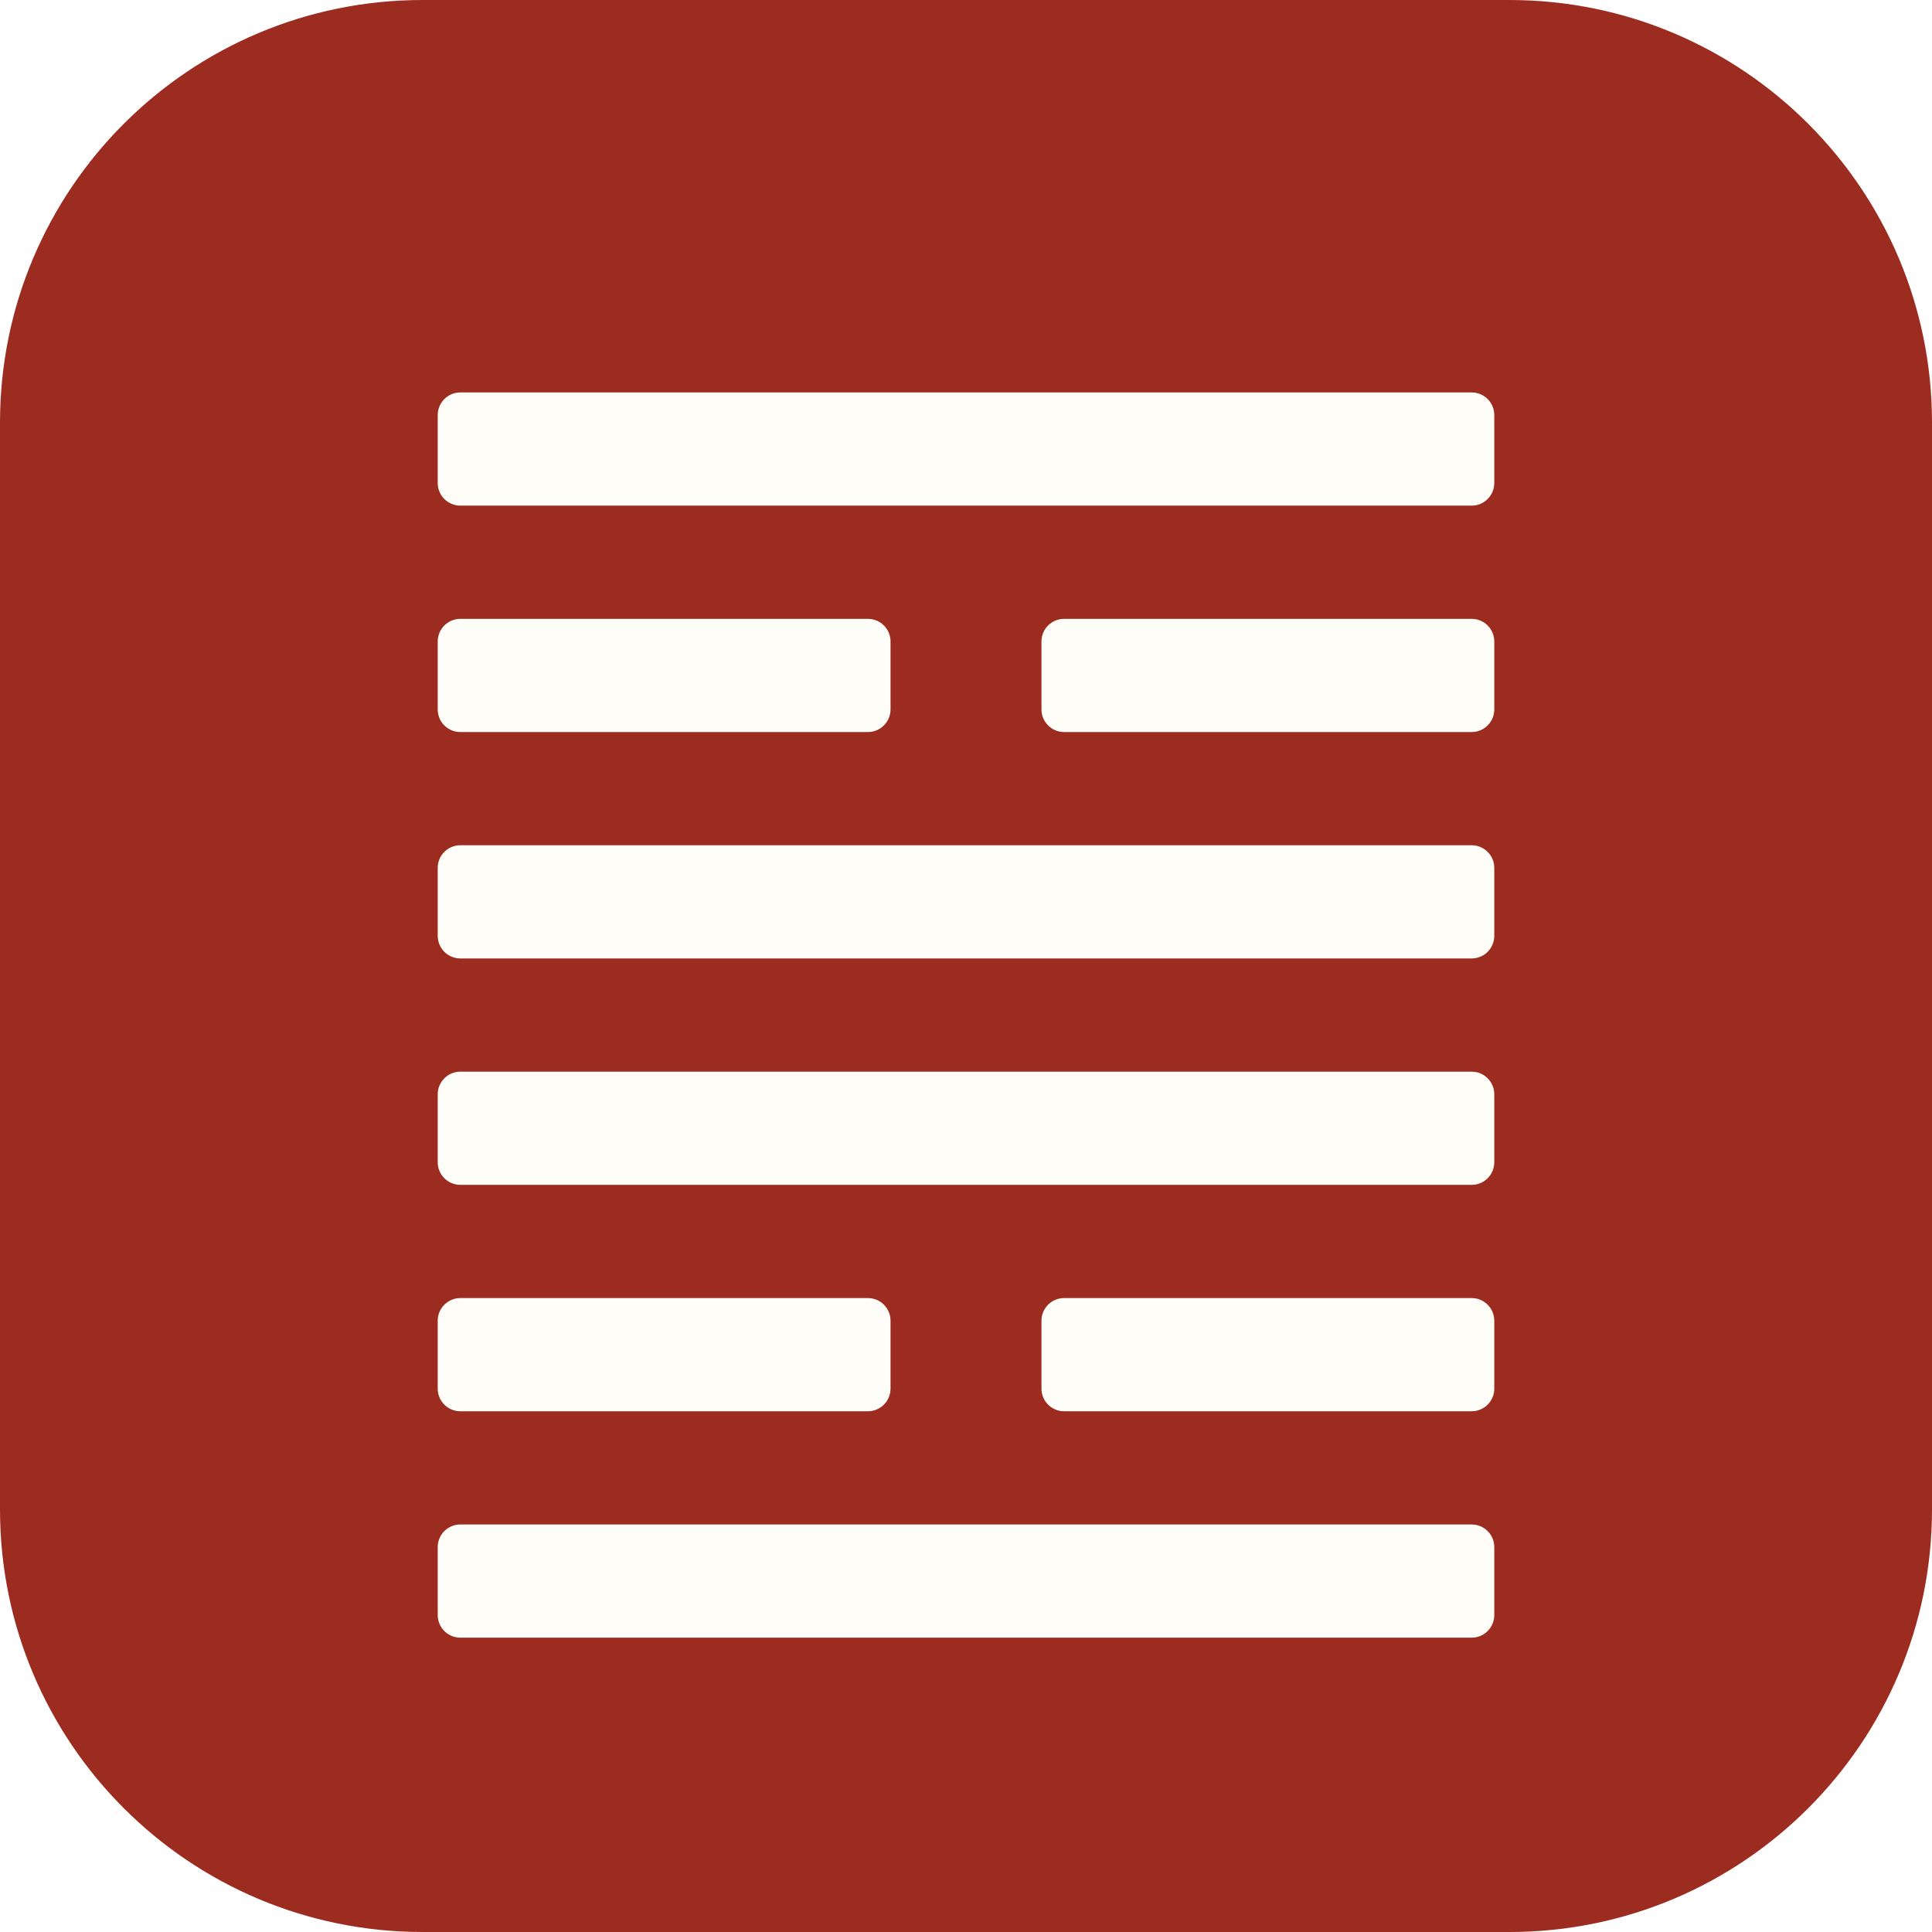
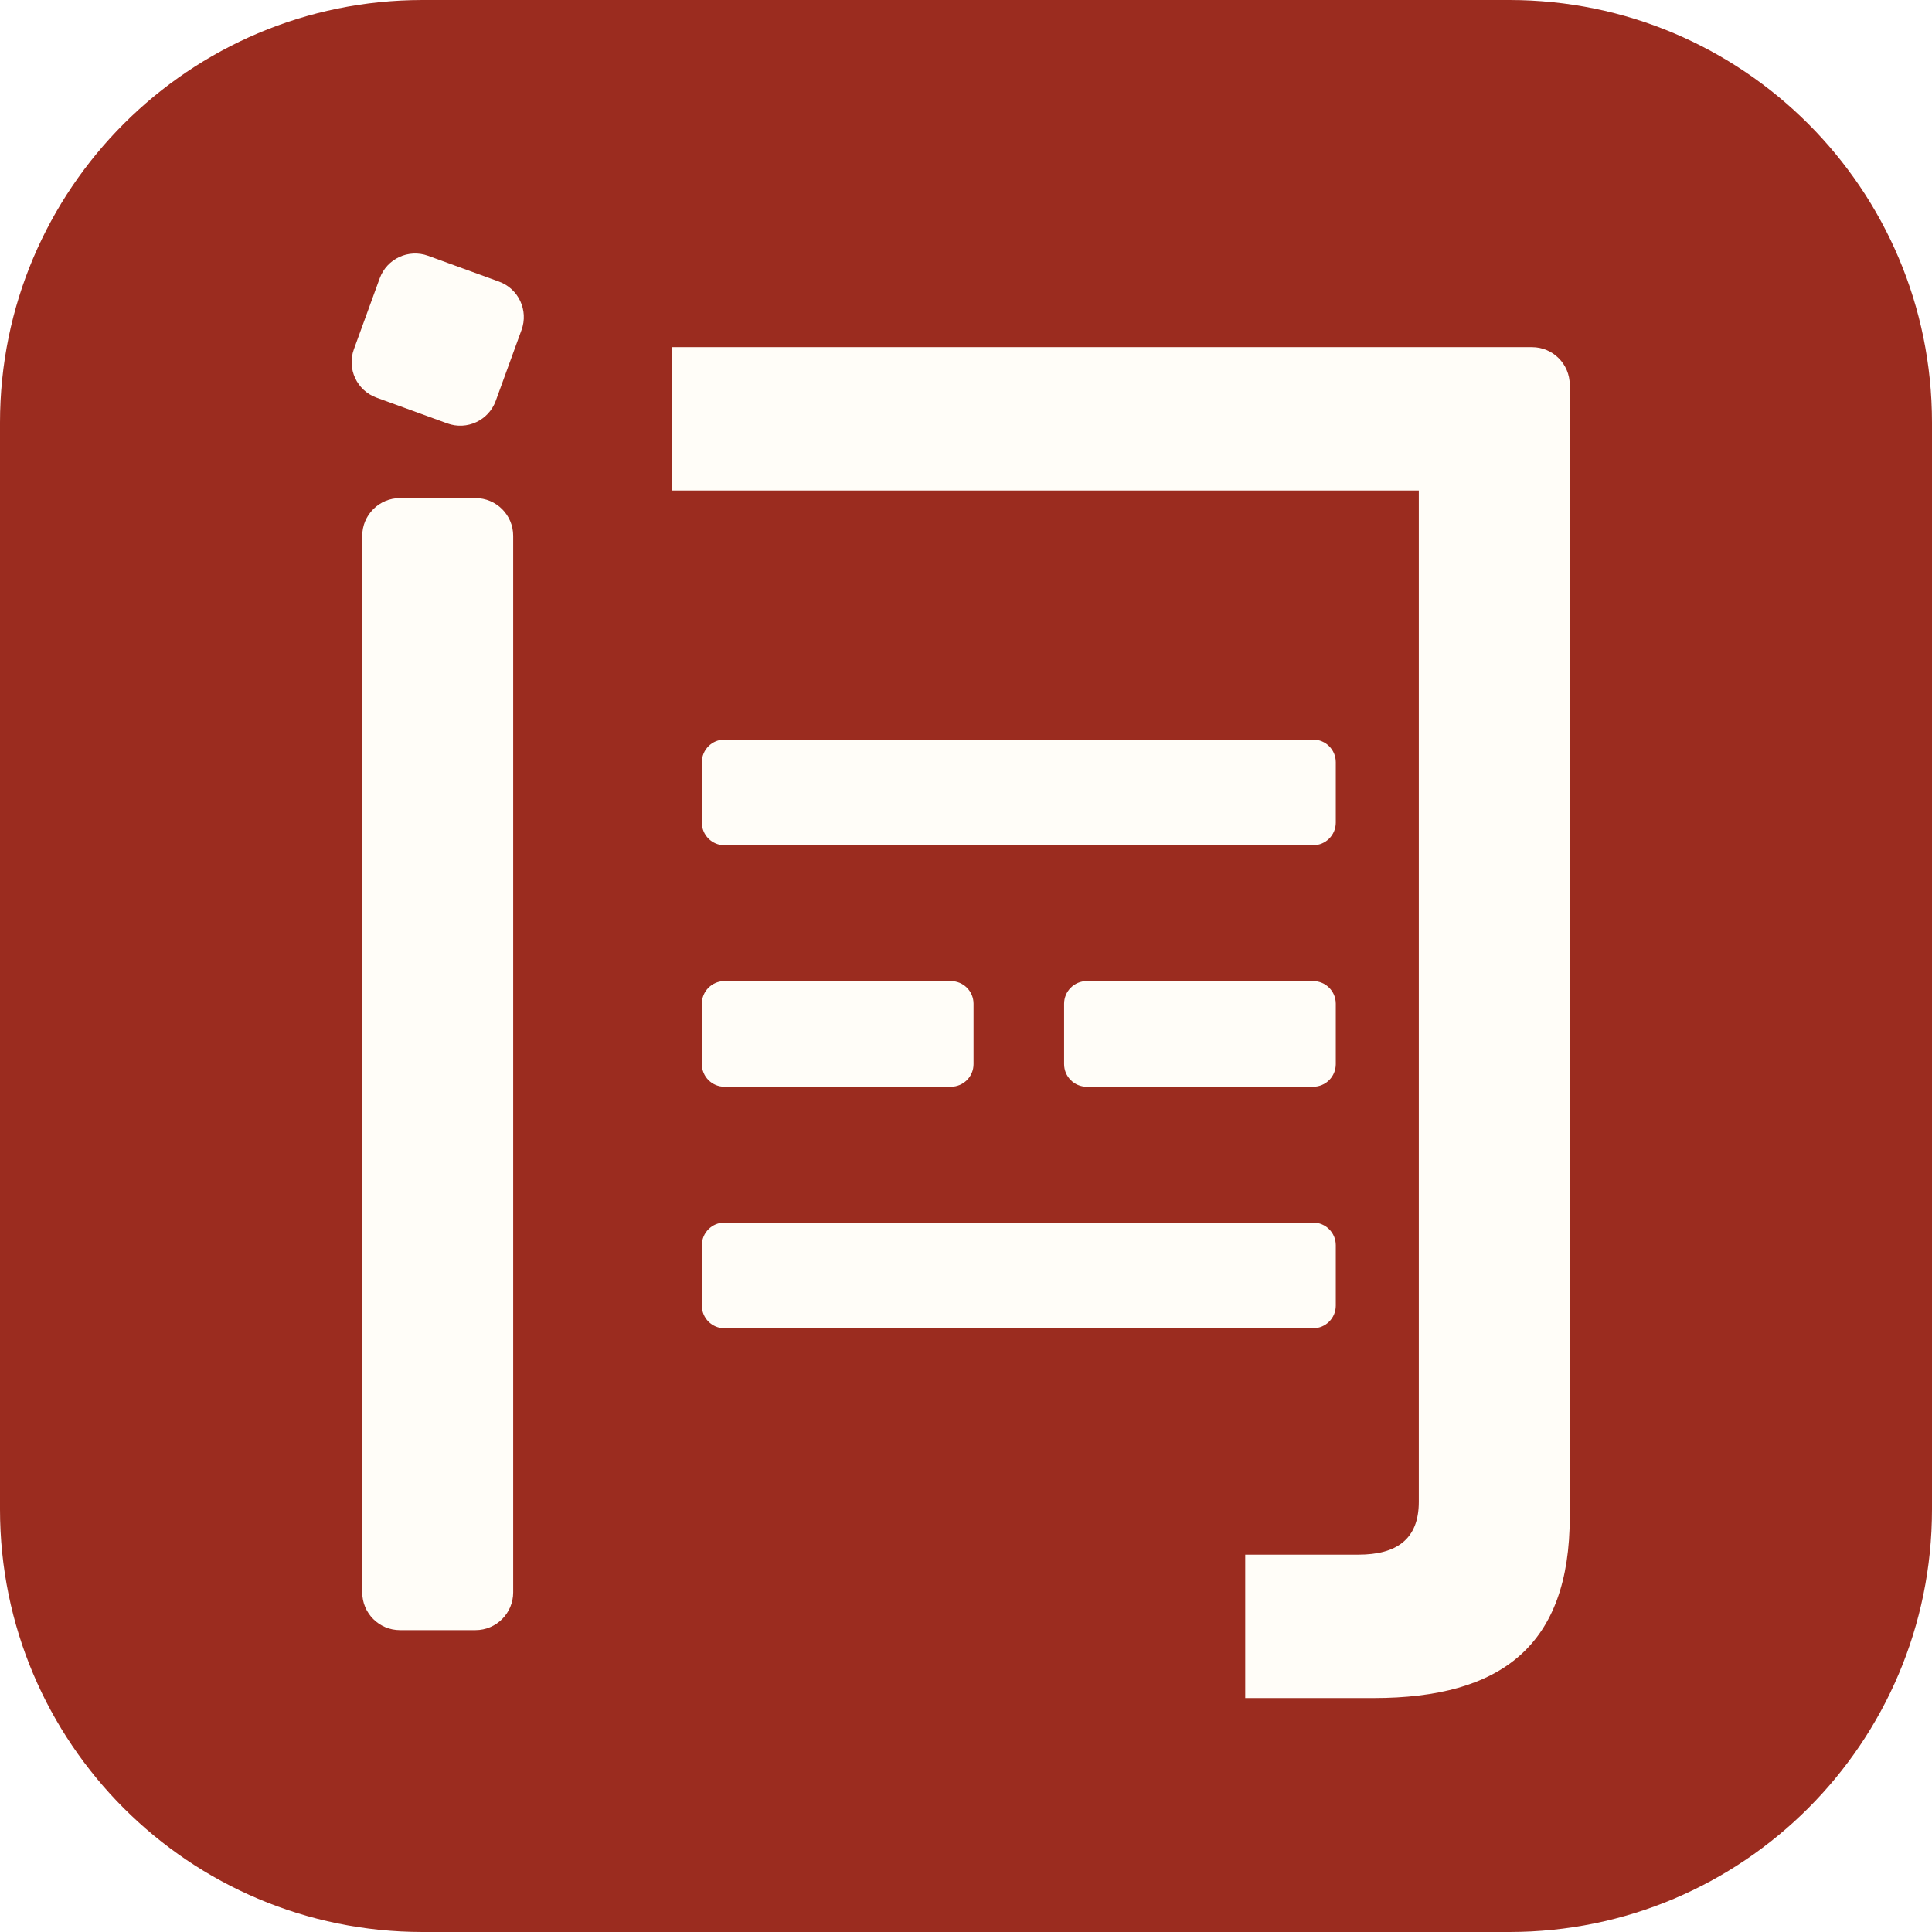
<svg xmlns="http://www.w3.org/2000/svg" viewBox="0 0 512 512">
  <rect width="512" height="512" rx="112" fill="#9b2c1f" />
  <g fill="#fffdf8">
-     <rect x="116" y="104" width="280" height="30" rx="6" />
-     <rect x="116" y="164" width="120" height="30" rx="6" />
-     <rect x="276" y="164" width="120" height="30" rx="6" />
-     <rect x="116" y="224" width="280" height="30" rx="6" />
-     <rect x="116" y="284" width="280" height="30" rx="6" />
-     <rect x="116" y="344" width="120" height="30" rx="6" />
-     <rect x="276" y="344" width="120" height="30" rx="6" />
-     <rect x="116" y="404" width="280" height="30" rx="6" />
+     <rect x="96" y="70" width="40" height="40" rx="10" transform="rotate(20 116 90)" />
+     <rect x="96" y="132" width="40" height="300" rx="10" />
+     <path d="M178 92 h228 a10 10 0 0 1 10 10 v300 c0 34 -18 48 -52 48 h-34 v-38 h30 c10 0 16 -4 16 -14 v-268 h-198 z" />
+     <rect x="186" y="196" width="168" height="28" rx="6" />
+     <rect x="186" y="260" width="72" height="28" rx="6" />
+     <rect x="282" y="260" width="72" height="28" rx="6" />
+     <rect x="186" y="324" width="168" height="28" rx="6" />
  </g>
</svg>
